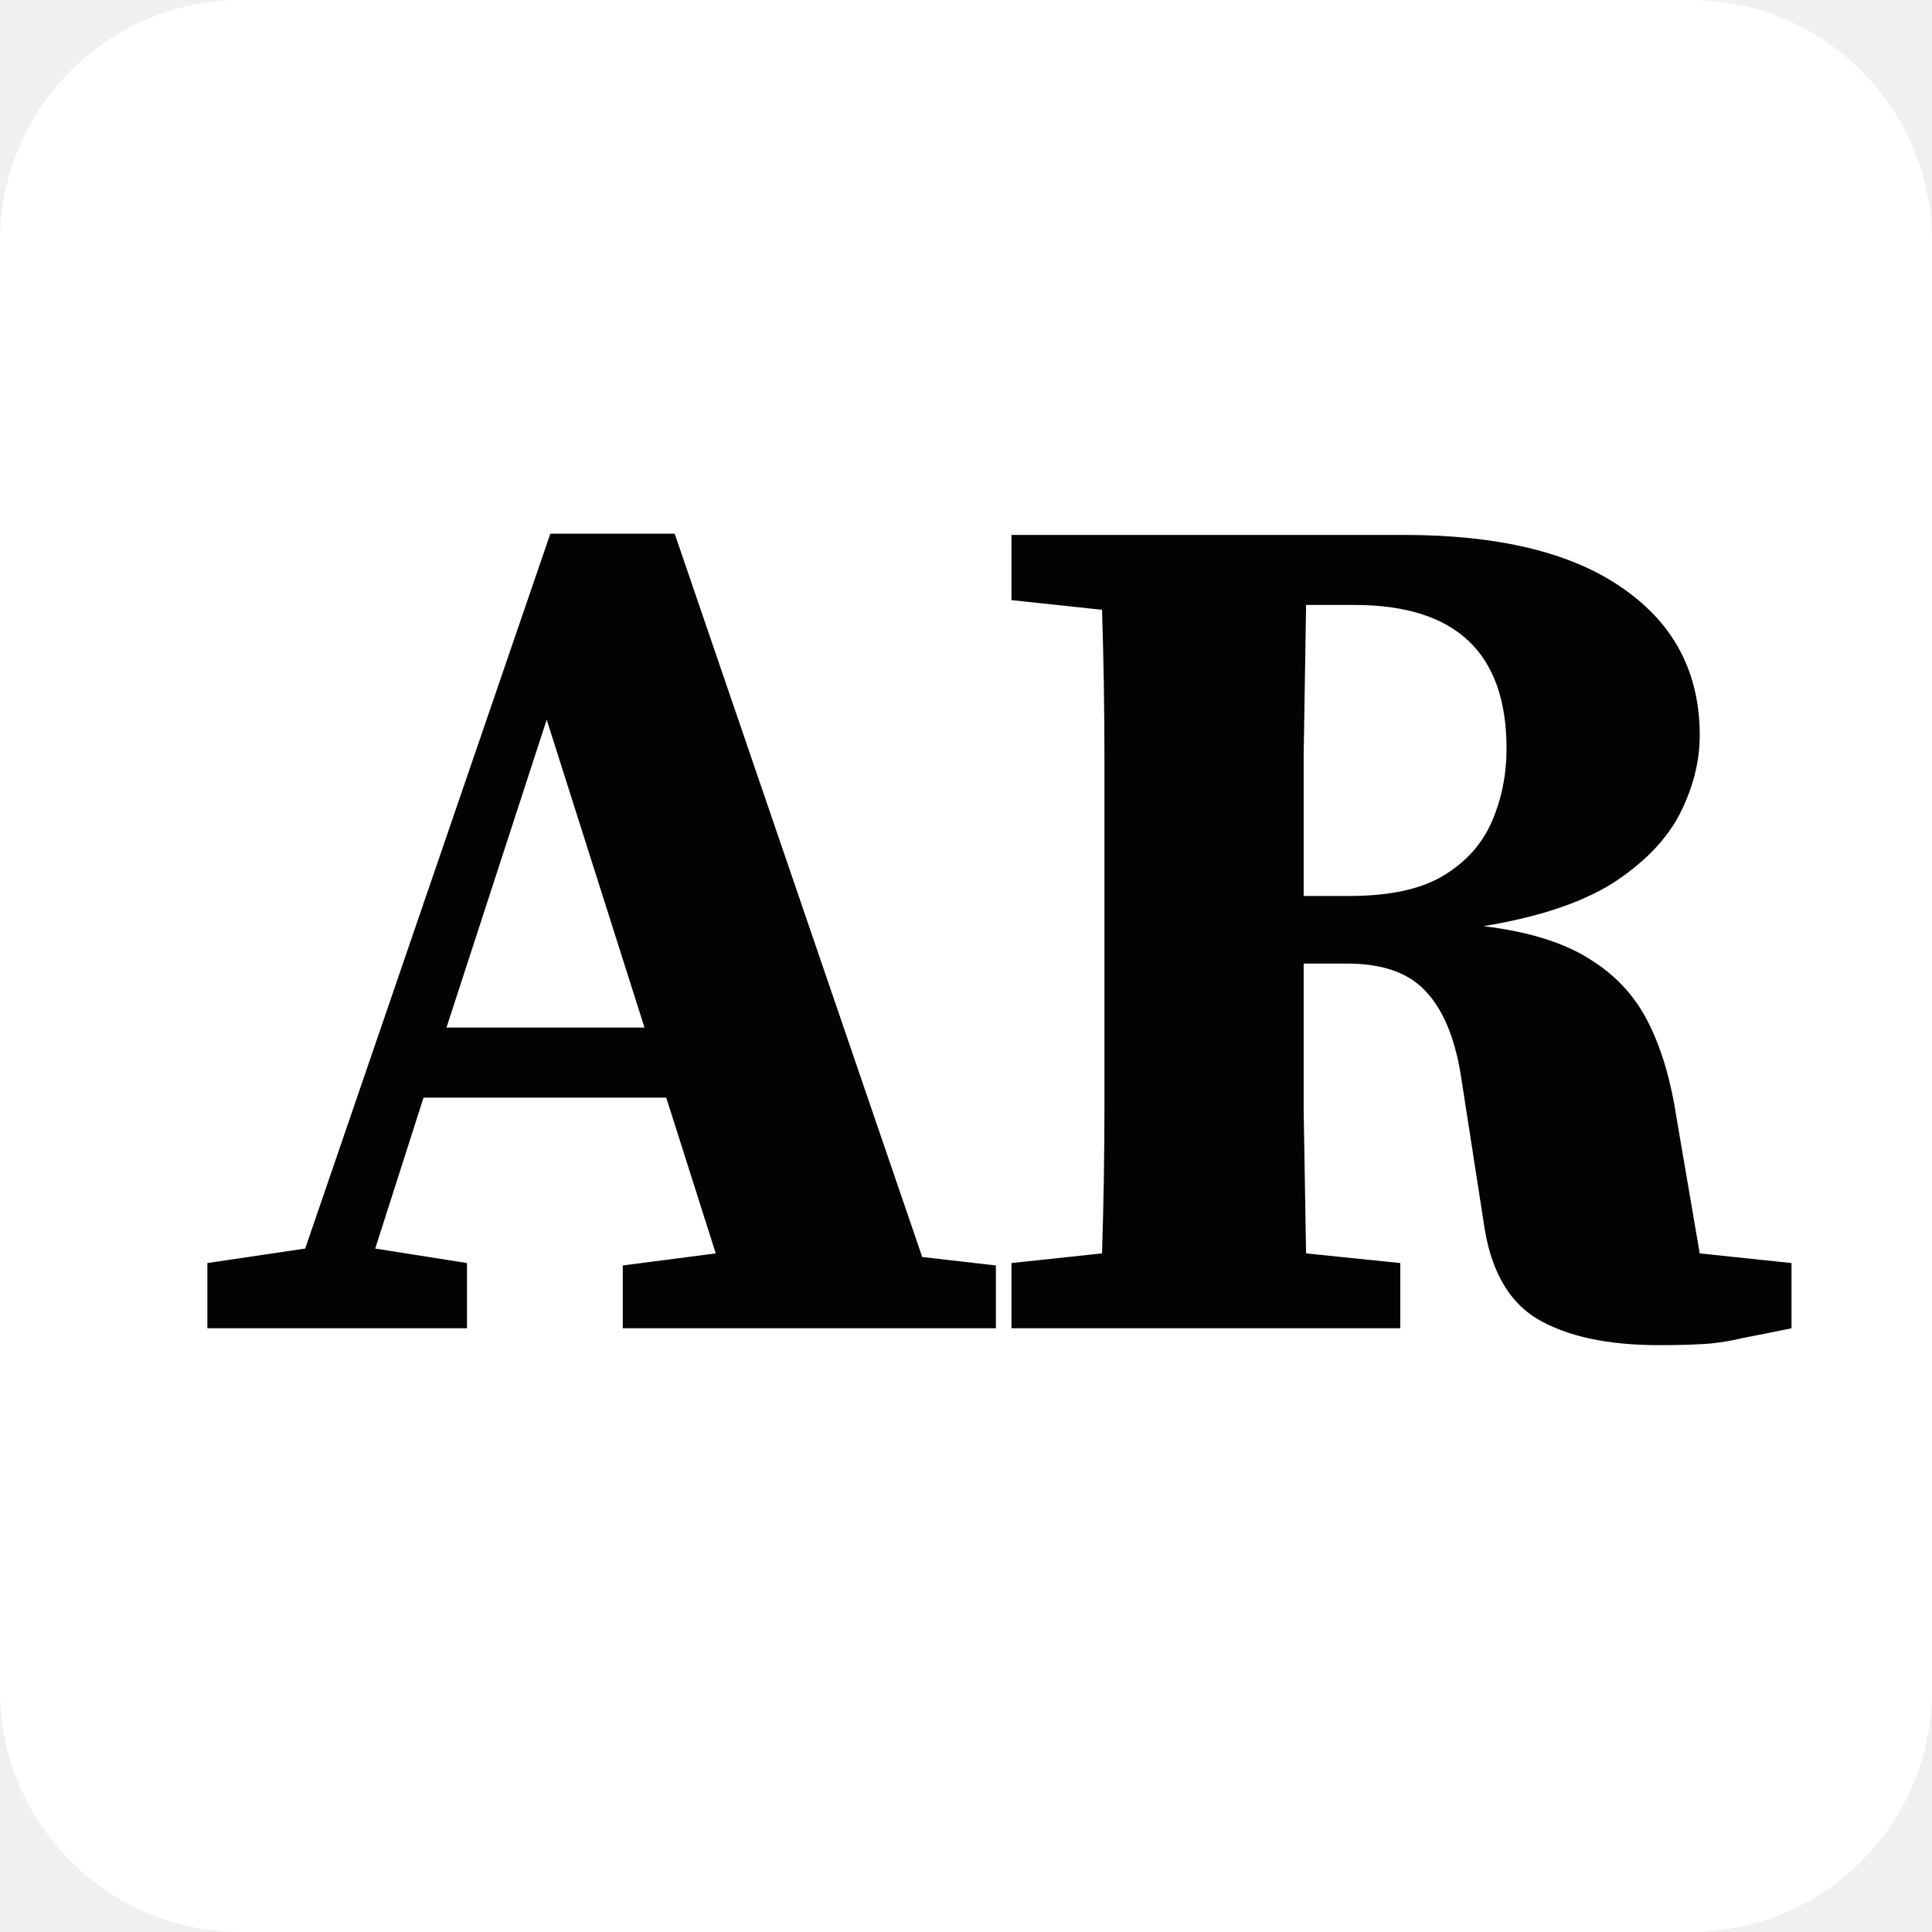
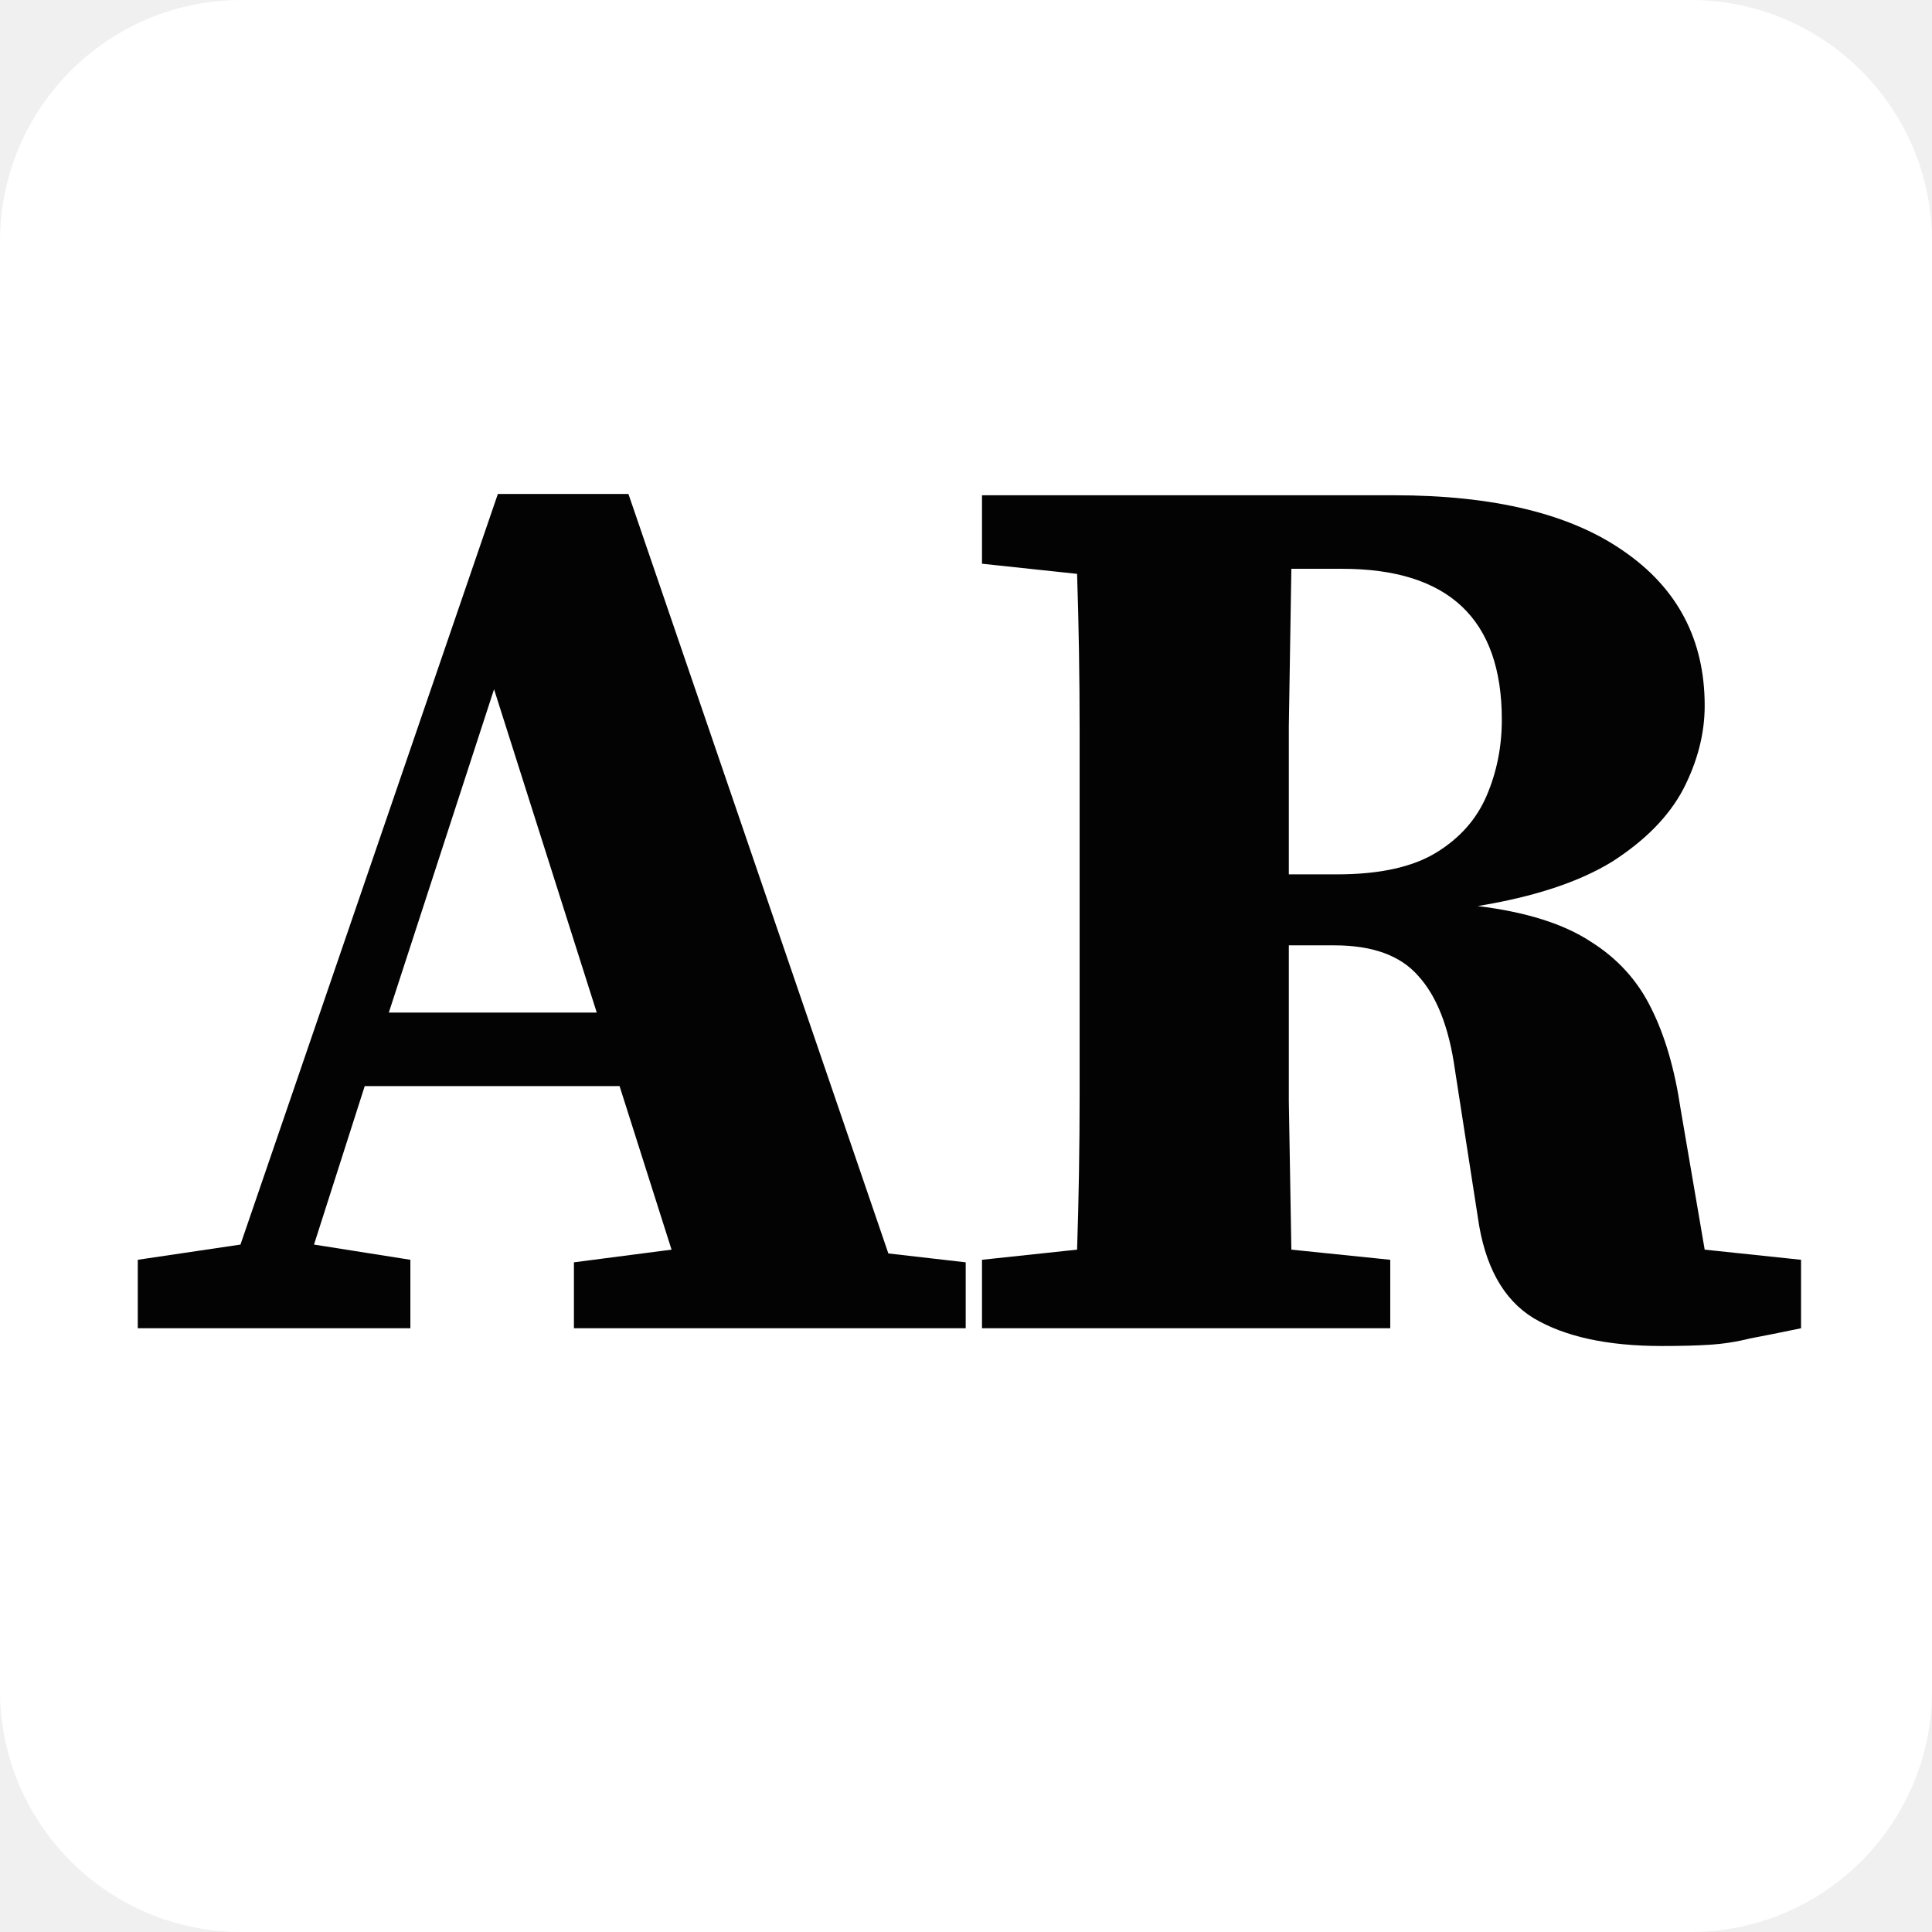
<svg xmlns="http://www.w3.org/2000/svg" width="32" height="32" viewBox="0 0 32 32" fill="none">
  <rect width="32" height="32" rx="4" fill="white" />
-   <path d="M9.055 11.92L7.395 17.02H10.675L9.055 11.92ZM3.435 22V20.92L5.055 20.68L9.115 8.84H11.175L15.275 20.82L16.495 20.96V22H10.315V20.96L11.855 20.76L11.035 18.18H7.015L6.215 20.68L7.735 20.92V22H3.435ZM22.433 10.02H21.633C21.619 10.847 21.606 11.673 21.593 12.5C21.593 13.313 21.593 14.093 21.593 14.84H22.353C23.019 14.84 23.539 14.727 23.913 14.5C24.286 14.273 24.553 13.973 24.713 13.6C24.873 13.227 24.953 12.827 24.953 12.4C24.953 10.813 24.113 10.02 22.433 10.02ZM16.753 9.94V8.86H23.253C24.826 8.86 26.033 9.153 26.873 9.74C27.726 10.327 28.153 11.14 28.153 12.18C28.153 12.62 28.039 13.06 27.813 13.5C27.586 13.927 27.213 14.307 26.693 14.64C26.173 14.96 25.466 15.193 24.573 15.34C25.333 15.433 25.926 15.62 26.353 15.9C26.779 16.167 27.099 16.52 27.313 16.96C27.526 17.387 27.679 17.913 27.773 18.54L28.153 20.76L29.673 20.92V22C29.353 22.067 29.086 22.12 28.873 22.16C28.659 22.213 28.446 22.247 28.233 22.26C28.033 22.273 27.779 22.28 27.473 22.28C26.619 22.28 25.946 22.133 25.453 21.84C24.973 21.547 24.679 21.013 24.573 20.24L24.213 17.92C24.119 17.253 23.926 16.76 23.633 16.44C23.353 16.12 22.913 15.96 22.313 15.96H21.593C21.593 16.813 21.593 17.633 21.593 18.42C21.606 19.207 21.619 19.987 21.633 20.76L23.193 20.92V22H16.753V20.92L18.253 20.76C18.279 19.947 18.293 19.127 18.293 18.3C18.293 17.473 18.293 16.64 18.293 15.8V15.06C18.293 14.233 18.293 13.407 18.293 12.58C18.293 11.74 18.279 10.913 18.253 10.1L16.753 9.94Z" fill="#030303" />
+   <path d="M8.183 11.416L6.44 16.771H9.884L8.183 11.416ZM2.282 22V20.866L3.983 20.614L8.246 8.182H10.409L14.714 20.761L15.995 20.908V22H9.506V20.908L11.123 20.698L10.262 17.989H6.041L5.201 20.614L6.797 20.866V22H2.282ZM22.229 9.421H21.389C21.375 10.289 21.361 11.157 21.347 12.025C21.347 12.879 21.347 13.698 21.347 14.482H22.145C22.845 14.482 23.391 14.363 23.783 14.125C24.175 13.887 24.455 13.572 24.623 13.18C24.791 12.788 24.875 12.368 24.875 11.92C24.875 10.254 23.993 9.421 22.229 9.421ZM16.265 9.337V8.203H23.09C24.742 8.203 26.009 8.511 26.891 9.127C27.787 9.743 28.235 10.597 28.235 11.689C28.235 12.151 28.116 12.613 27.878 13.075C27.64 13.523 27.248 13.922 26.702 14.272C26.156 14.608 25.414 14.853 24.476 15.007C25.274 15.105 25.897 15.301 26.345 15.595C26.793 15.875 27.129 16.246 27.353 16.708C27.577 17.156 27.738 17.709 27.836 18.367L28.235 20.698L29.831 20.866V22C29.495 22.07 29.215 22.126 28.991 22.168C28.767 22.224 28.543 22.259 28.319 22.273C28.109 22.287 27.843 22.294 27.521 22.294C26.625 22.294 25.918 22.14 25.4 21.832C24.896 21.524 24.588 20.964 24.476 20.152L24.098 17.716C24 17.016 23.797 16.498 23.489 16.162C23.195 15.826 22.733 15.658 22.103 15.658H21.347C21.347 16.554 21.347 17.415 21.347 18.241C21.361 19.067 21.375 19.886 21.389 20.698L23.027 20.866V22H16.265V20.866L17.84 20.698C17.868 19.844 17.882 18.983 17.882 18.115C17.882 17.247 17.882 16.372 17.882 15.49V14.713C17.882 13.845 17.882 12.977 17.882 12.109C17.882 11.227 17.868 10.359 17.84 9.505L16.265 9.337Z" fill="#030303" />
</svg>
